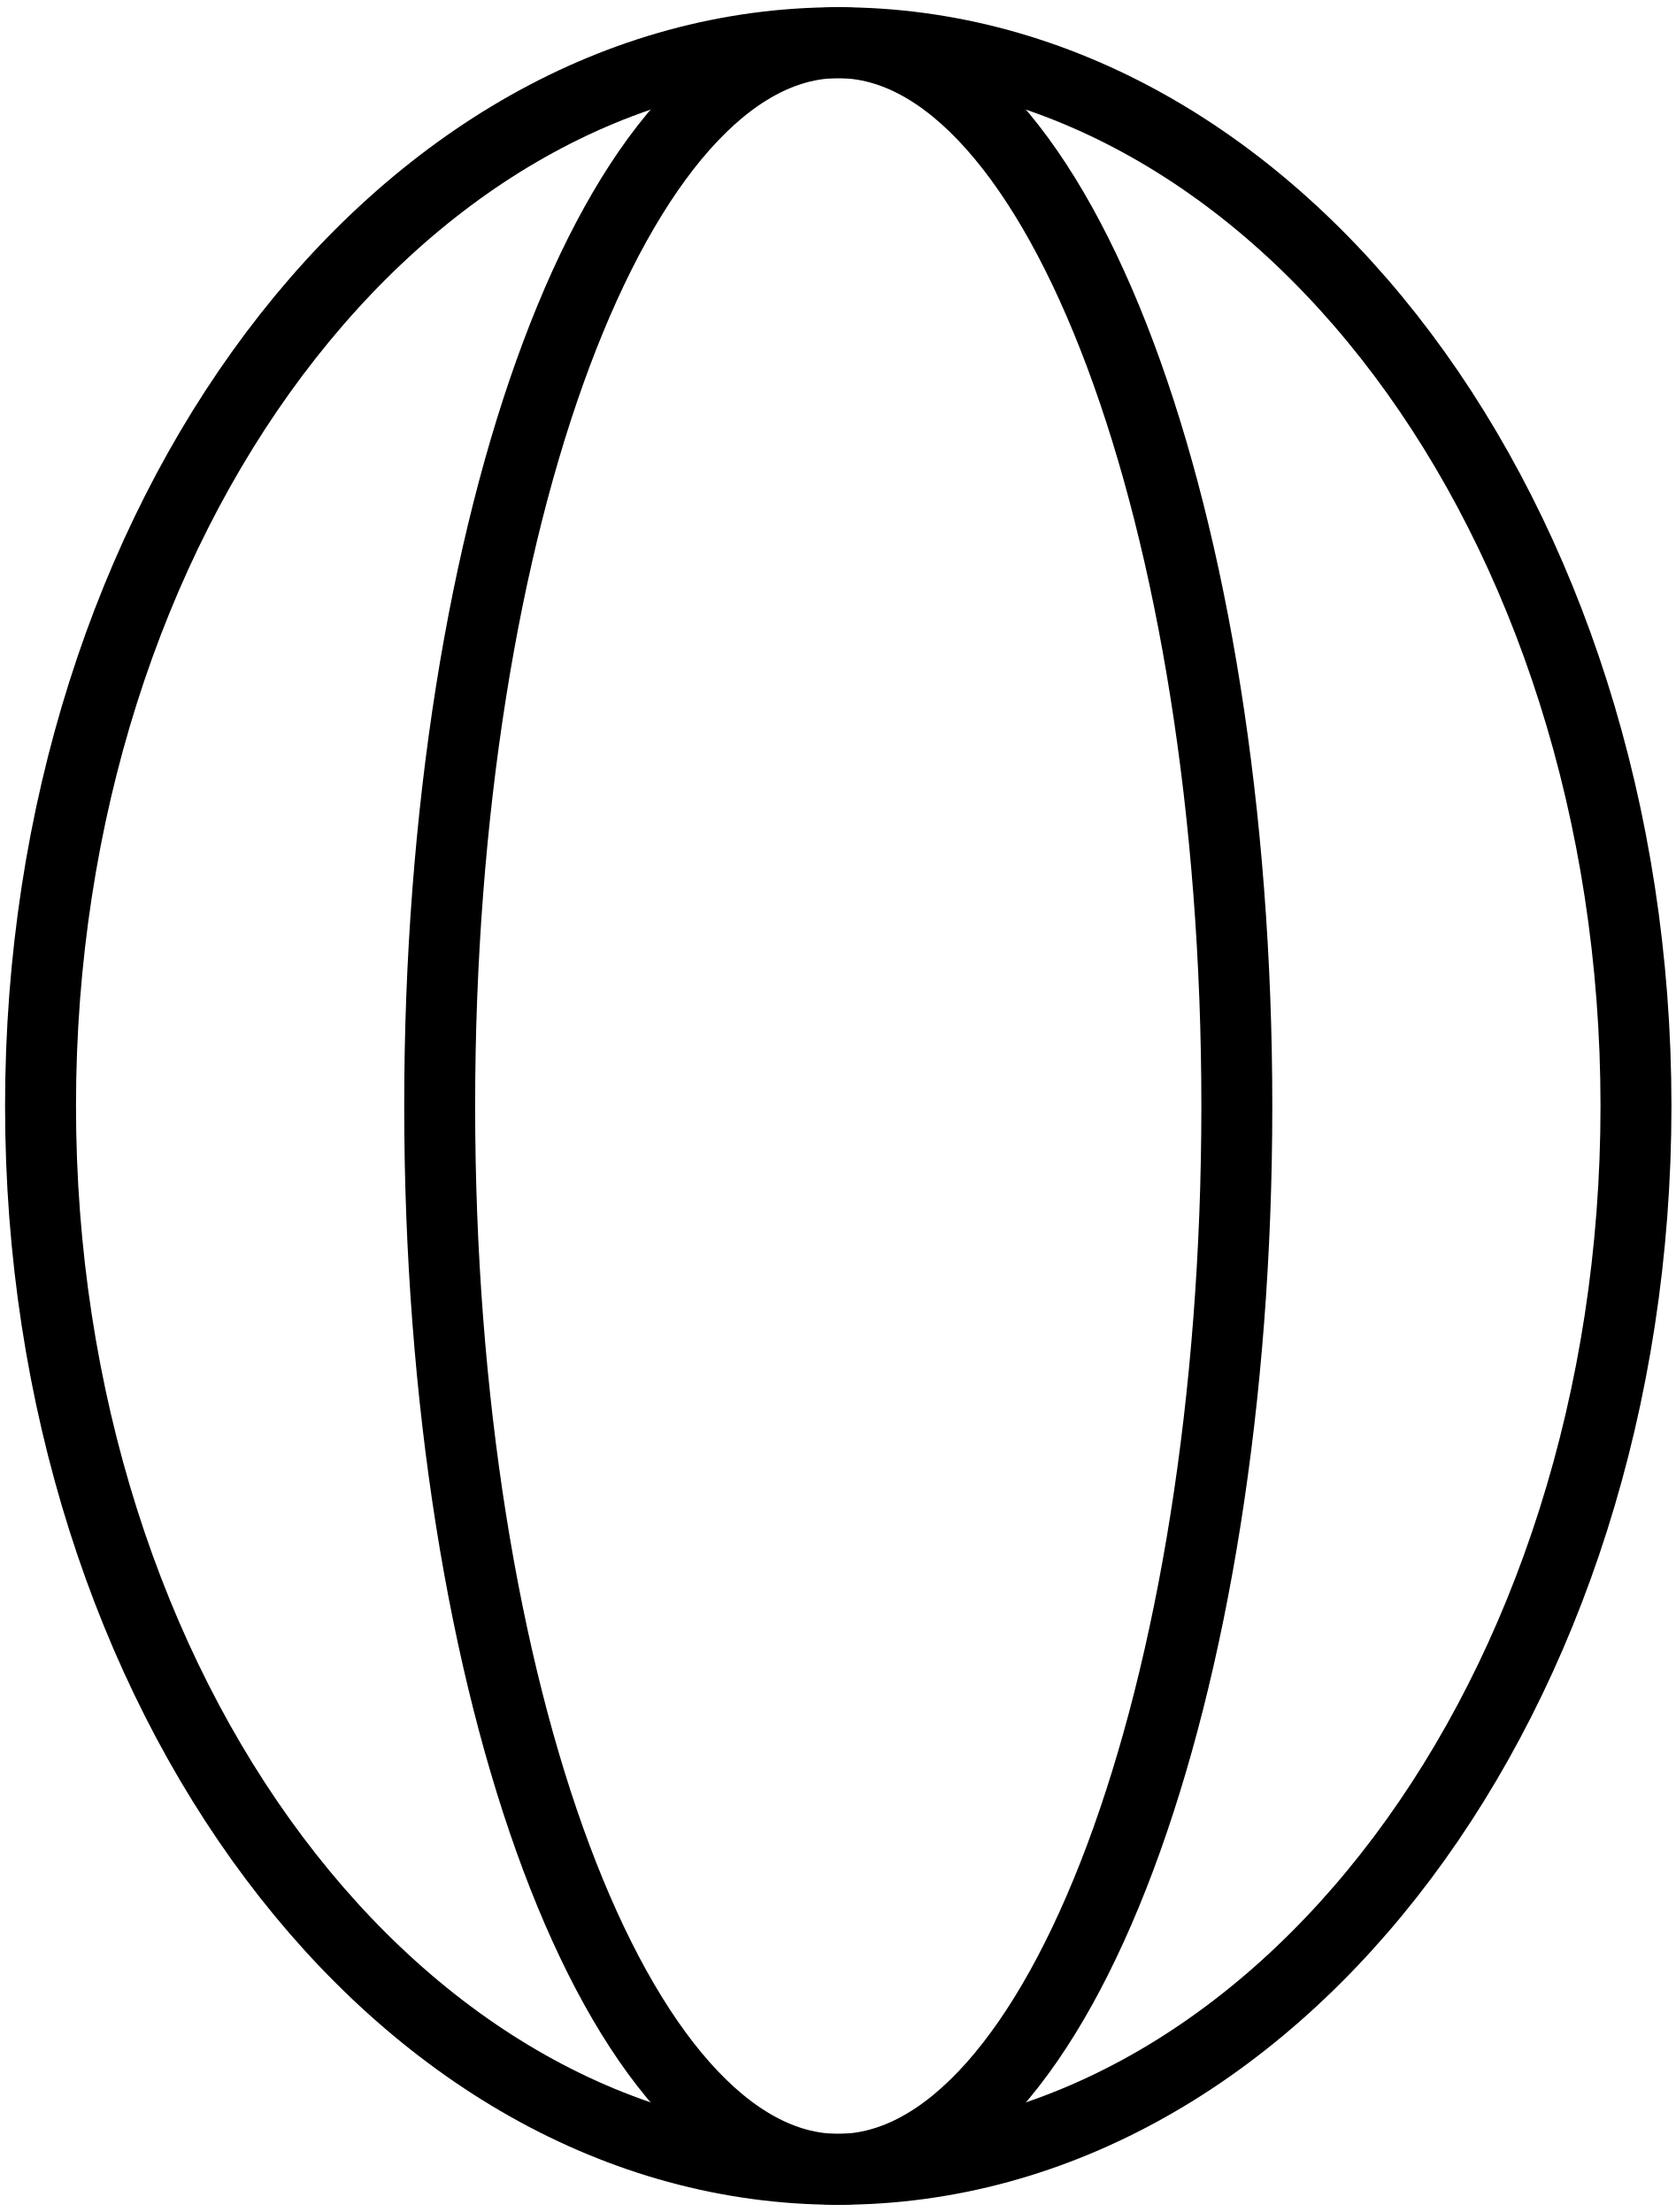
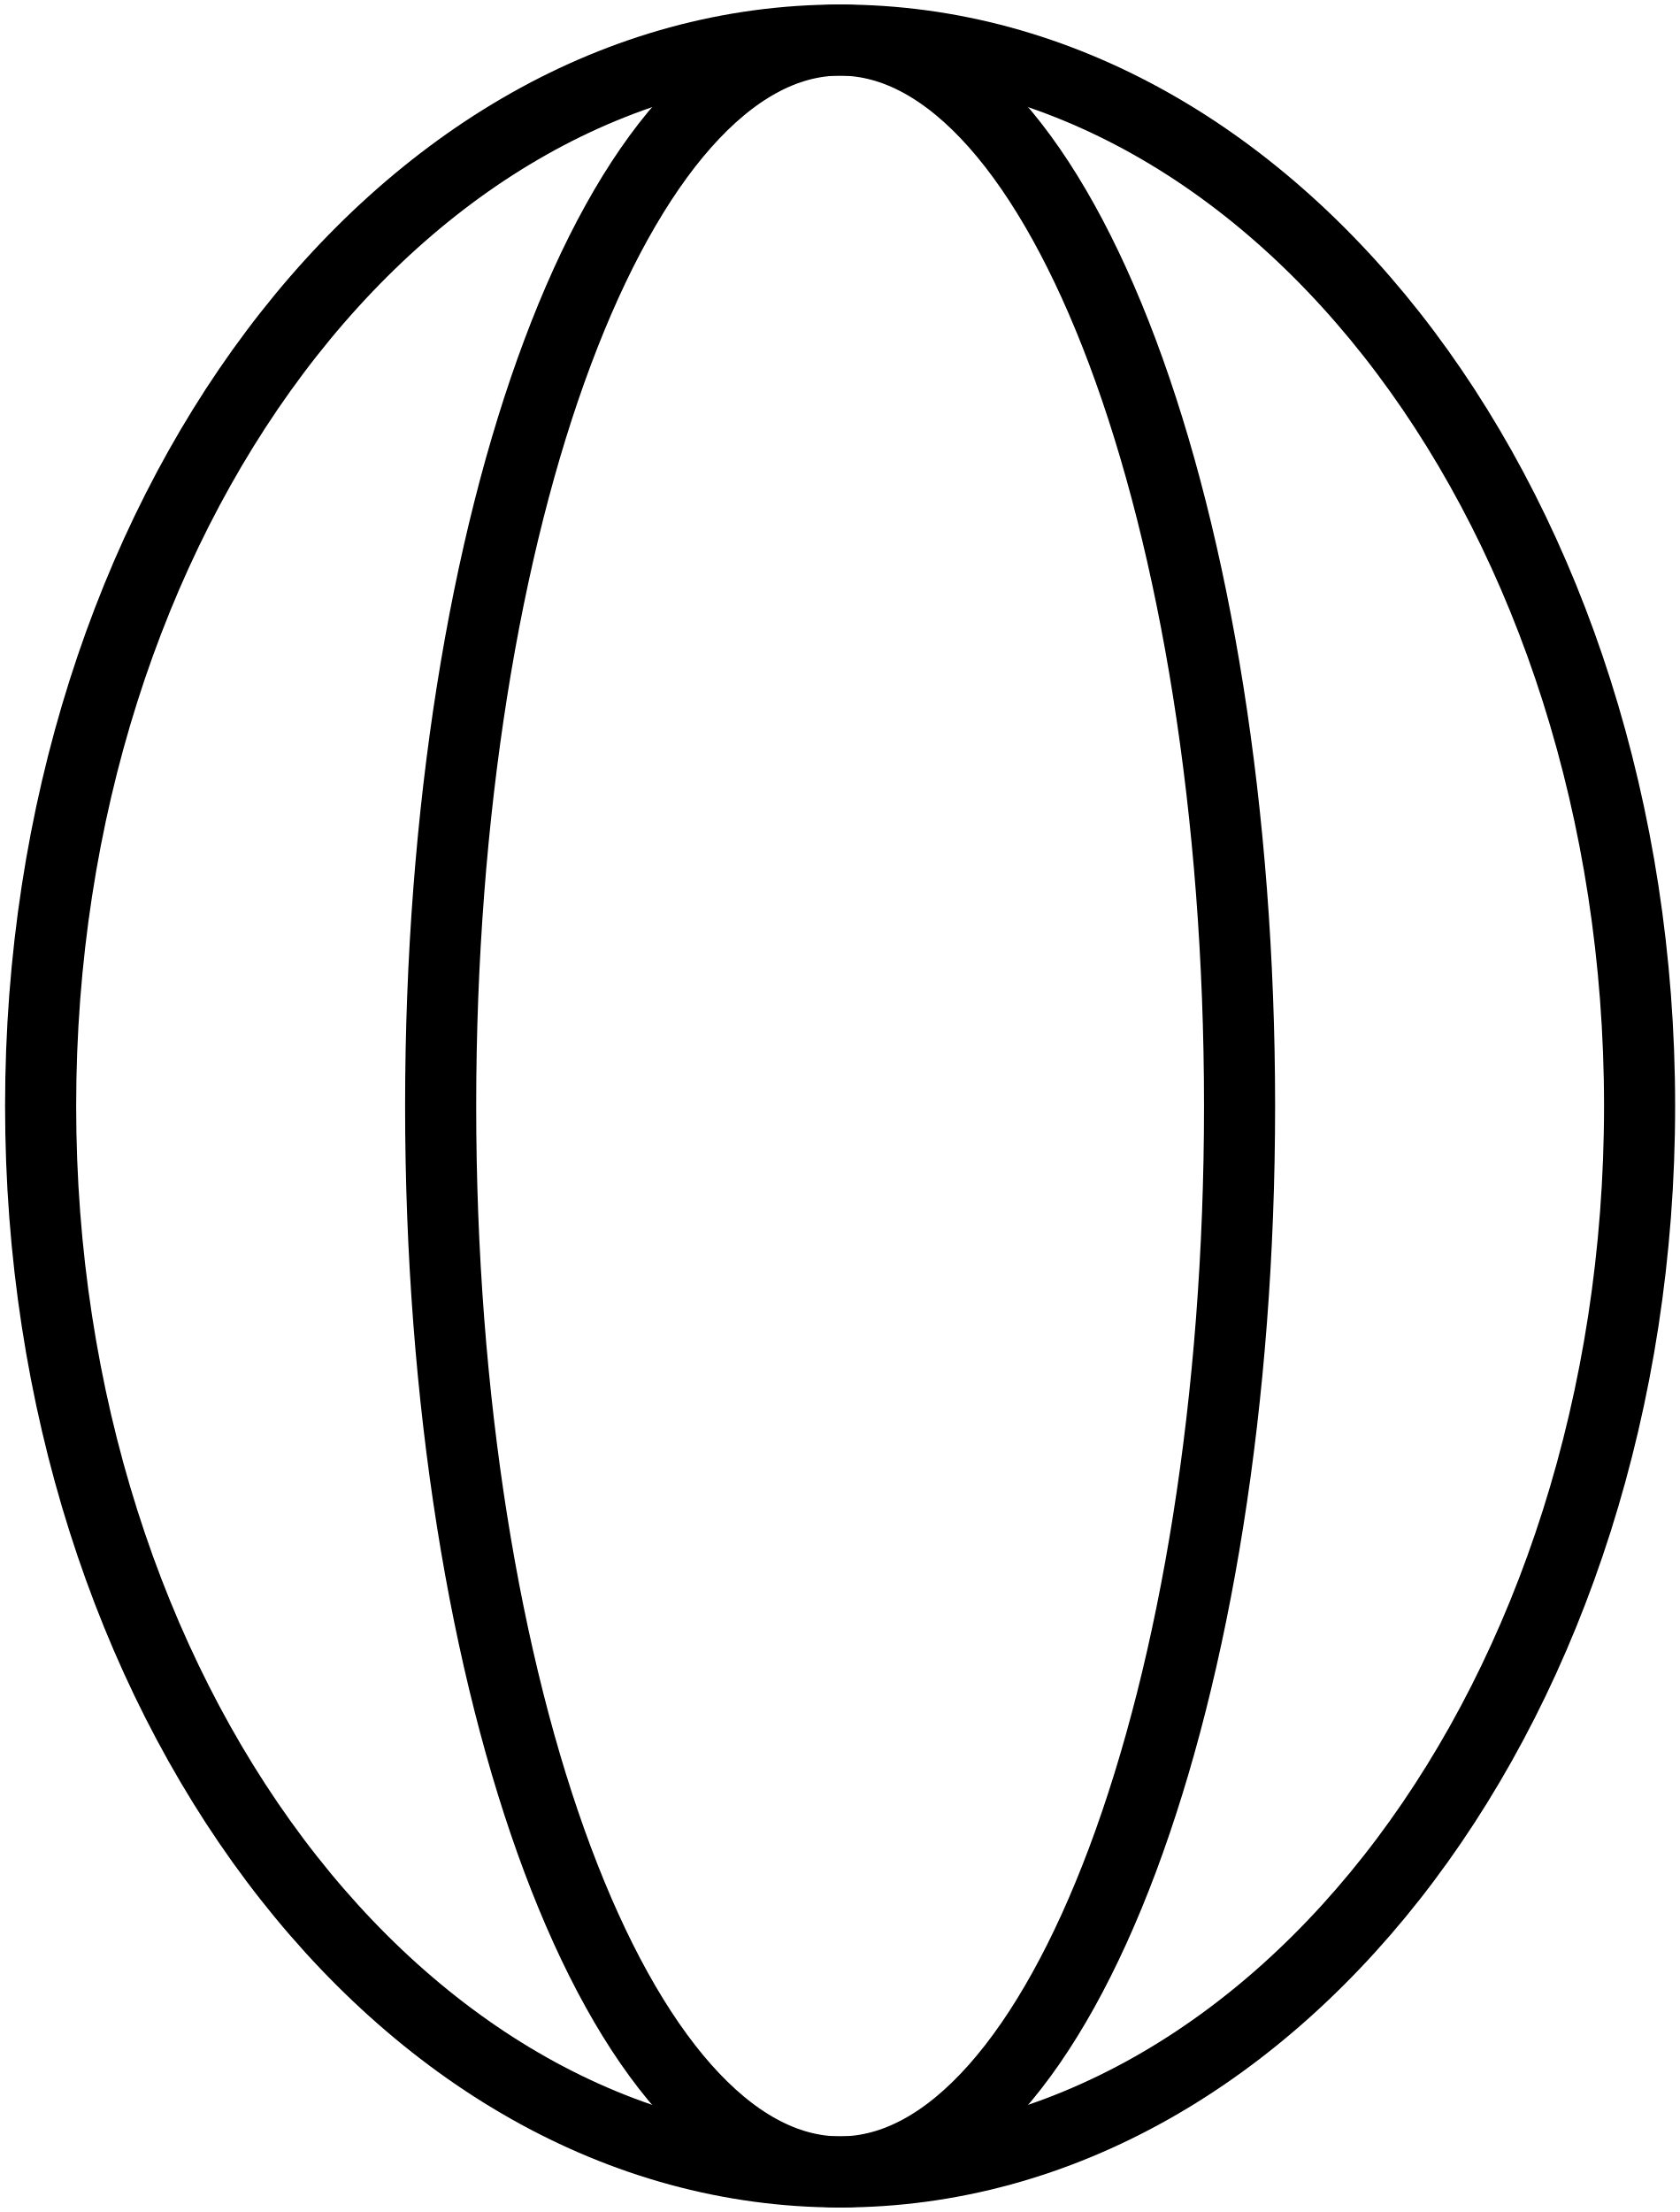
- <svg xmlns="http://www.w3.org/2000/svg" width="2.5in" height="3.3in" viewBox="3235 3709 2977 3920">
+ <svg xmlns="http://www.w3.org/2000/svg" viewBox="3235 3709 2977 3920">
  <g style="stroke-width:.025in; stroke:black; fill:none">
    <ellipse transform="translate(4724,5669) rotate(-0)" rx="1417" ry="1889" style="stroke:#000000;stroke-width:126;" />
    <ellipse transform="translate(4724,5669) rotate(-0)" rx="708" ry="1889" style="stroke:#000000;stroke-width:126;" />
  </g>
</svg>
